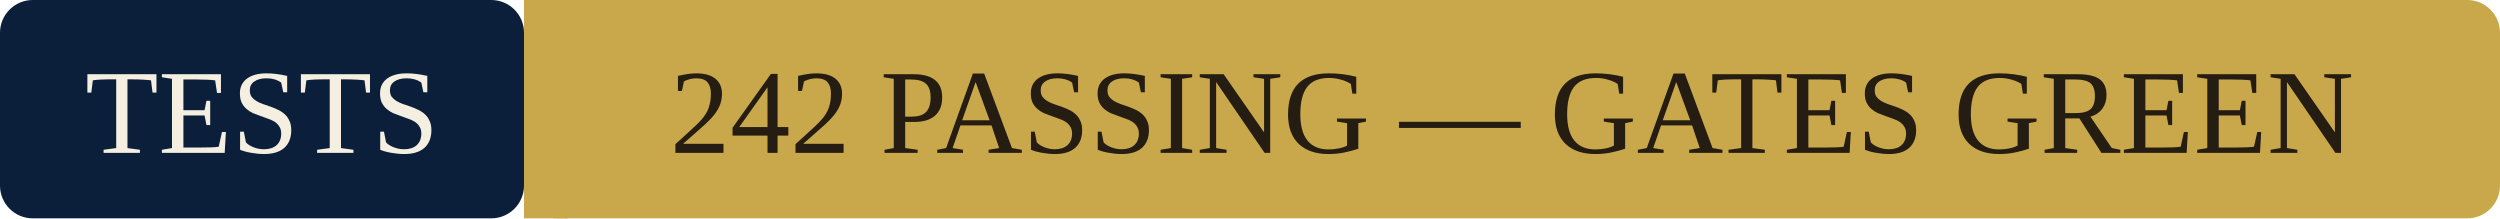
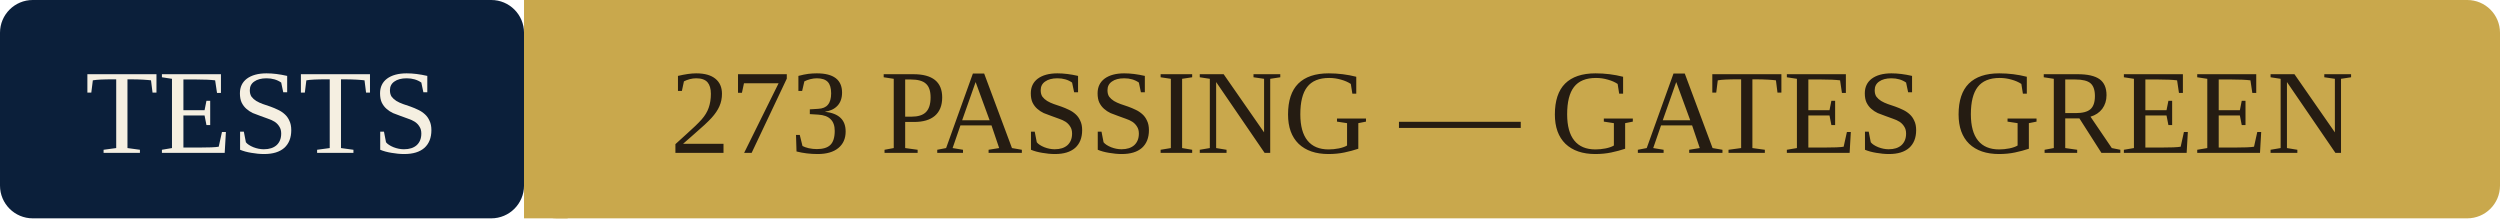
- <svg xmlns="http://www.w3.org/2000/svg" width="229" height="20" role="img" aria-label="Tests: 242 passing — gates green">
+ <svg xmlns="http://www.w3.org/2000/svg" width="229" height="20" role="img" aria-label="Tests: 273 passing — gates green">
  <rect width="48" height="20" rx="3" fill="#0b1f3a" />
  <rect x="48" width="181" height="20" rx="3" fill="#c9a84c" />
  <rect x="48" width="4" height="20" fill="#c9a84c" />
  <text x="24.0" y="14" font-family="Georgia, 'Times New Roman', serif" font-size="11" fill="#f5efe1" text-anchor="middle" textLength="36">TESTS</text>
-   <text x="138.5" y="14" font-family="Georgia, 'Times New Roman', serif" font-size="11" fill="#251c12" text-anchor="middle" textLength="169">242 PASSING — GATES GREEN</text>
+   <text x="138.5" y="14" font-family="Georgia, 'Times New Roman', serif" font-size="11" fill="#251c12" text-anchor="middle" textLength="169">273 PASSING — GATES GREEN</text>
</svg>
